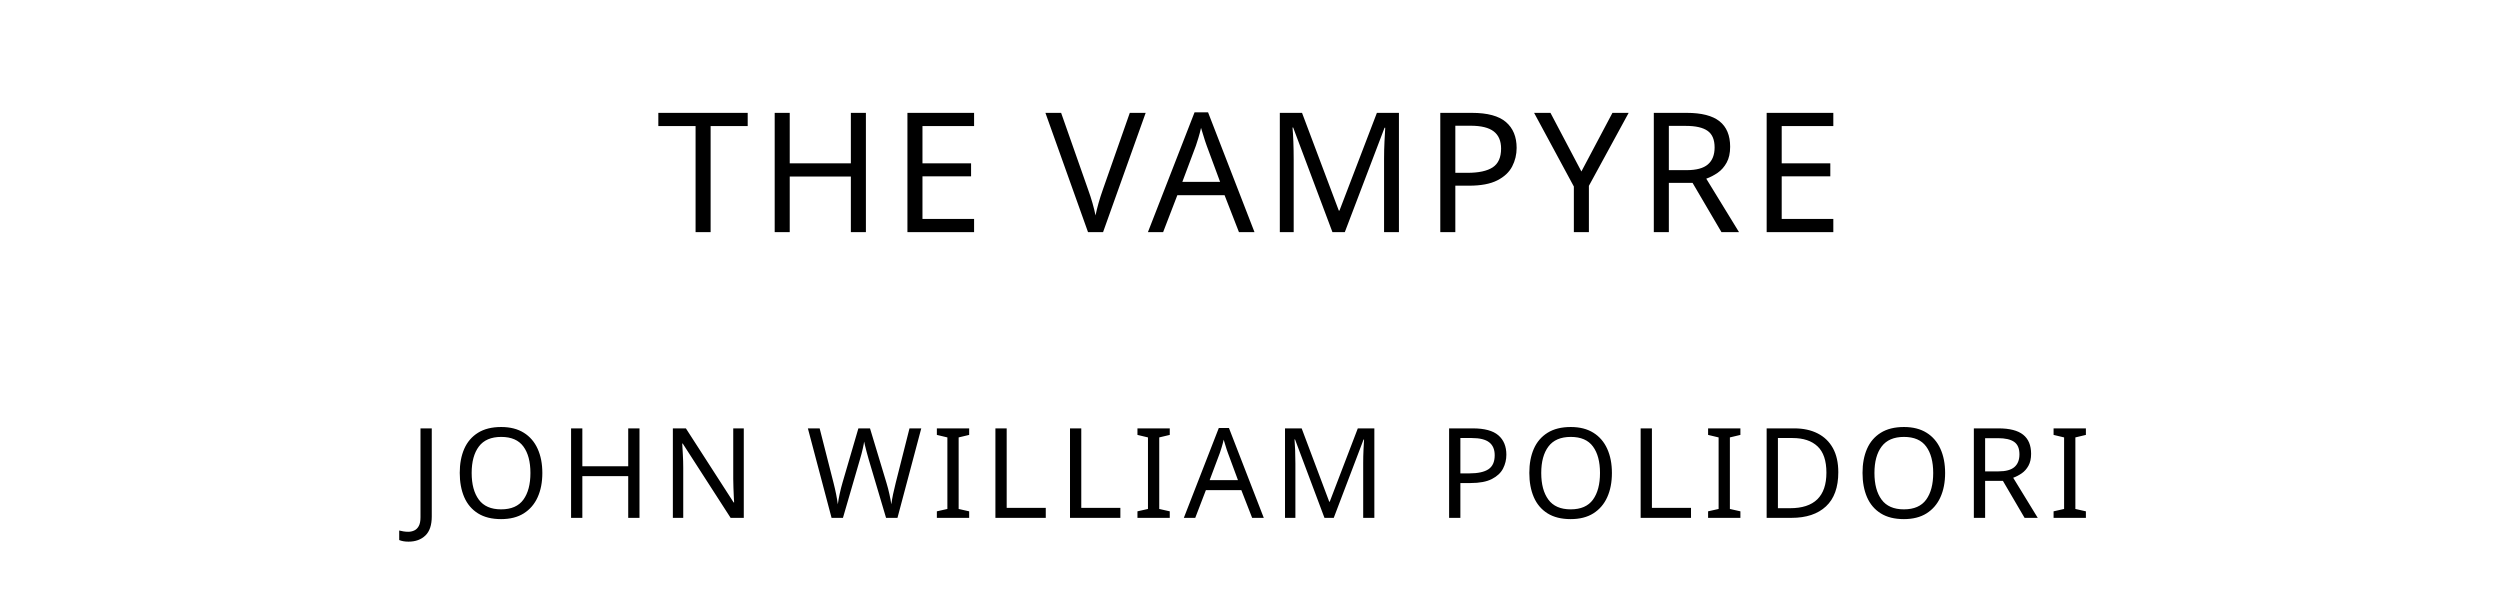
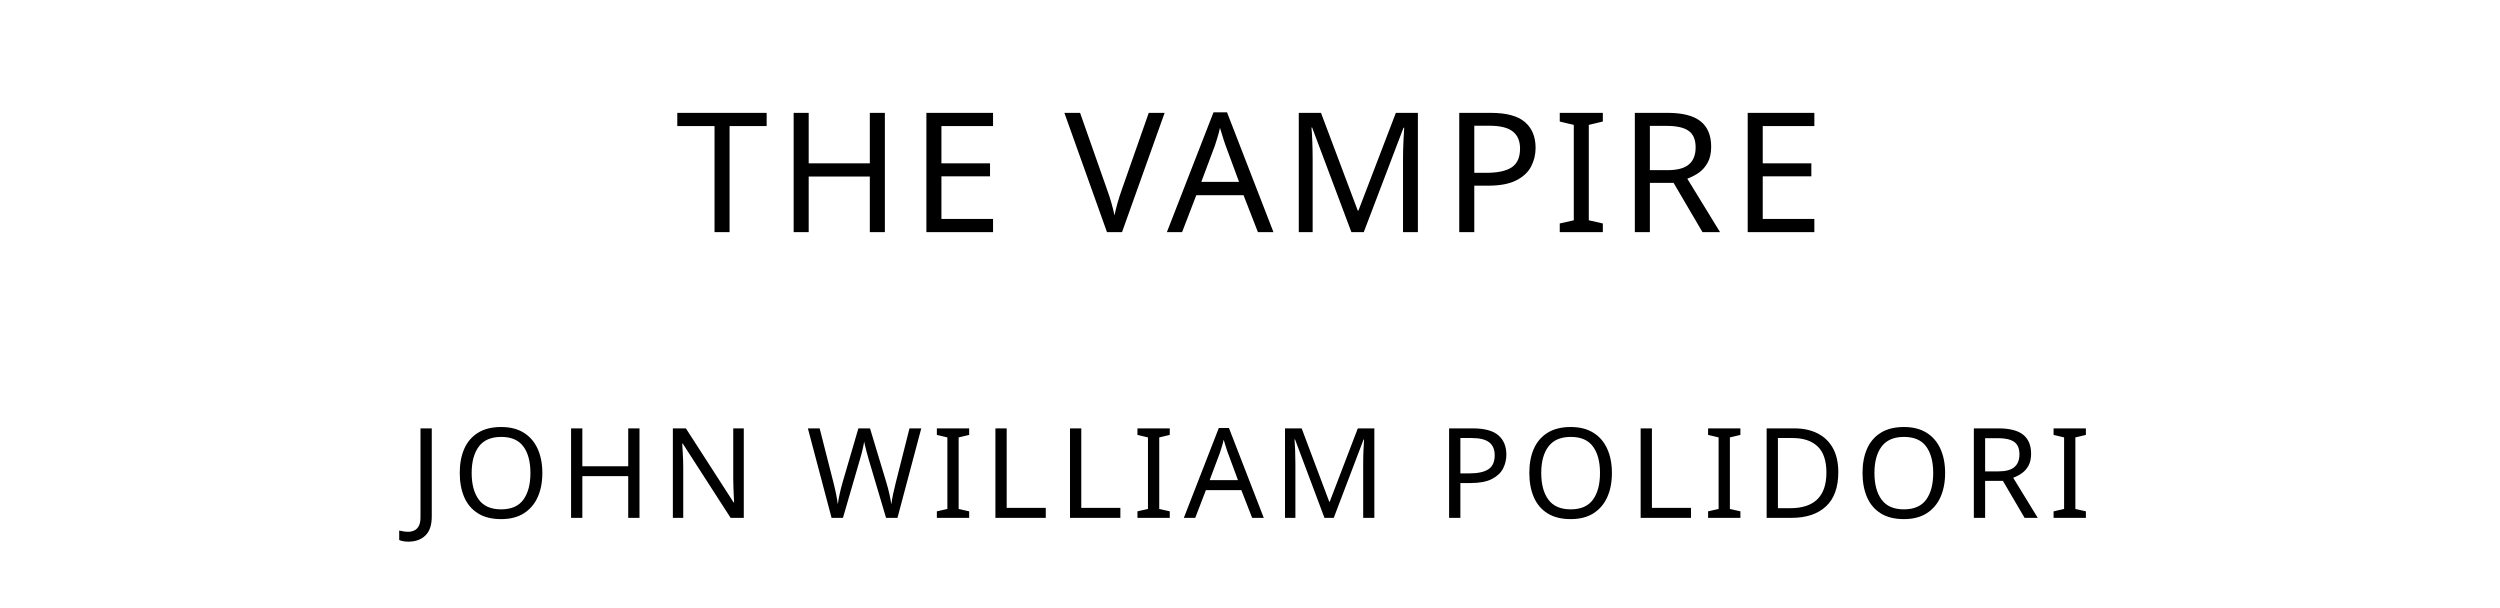
<svg xmlns="http://www.w3.org/2000/svg" version="1.1" viewBox="0 0 1400 340">
  <style type="text/css">
		text{
			font-family: "League Spartan";
			letter-spacing: 5px;
			text-anchor: middle;
		}

		.title{
			font-size: 93.567px;
		}

		.author{
			font-size: 70.175px;
		}
	</style>
-   <text class="title" x="700" y="130">THE VAMPYRE</text>
+   <text class="title" x="700" y="130">THE VAMPIRE</text>
  <text class="author" x="700" y="290">JOHN WILLIAM POLIDORI</text>
</svg>
